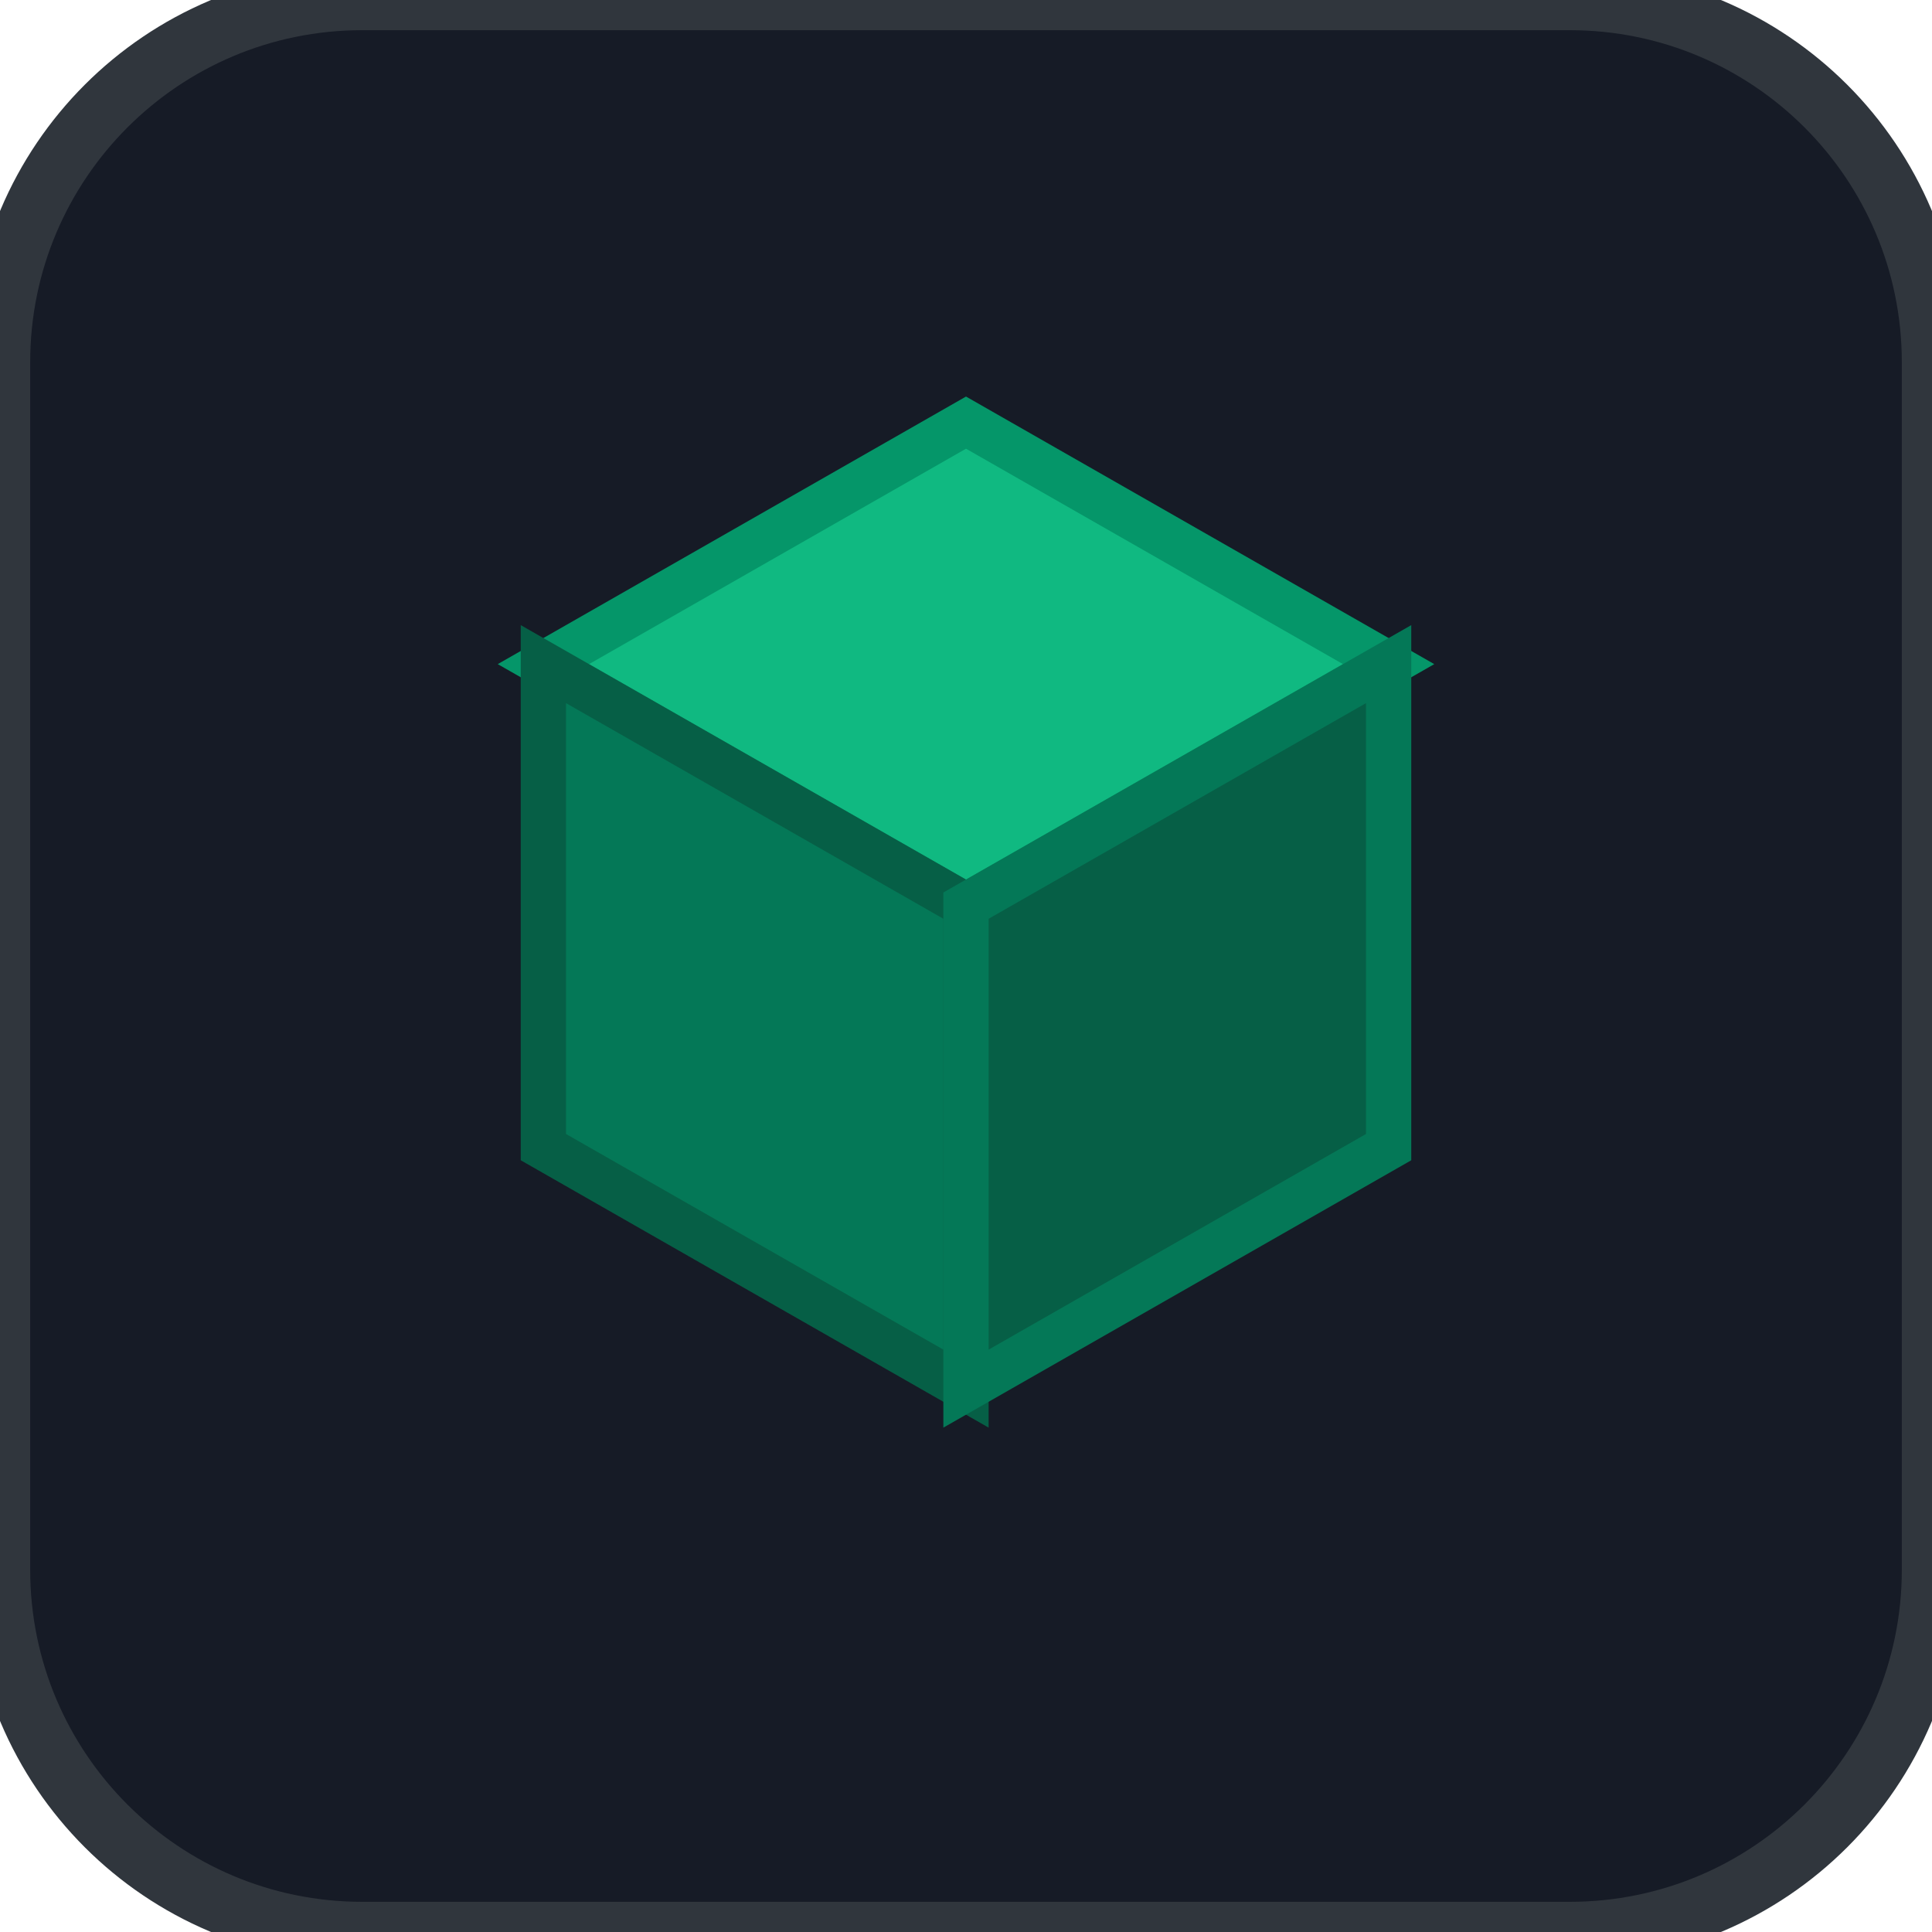
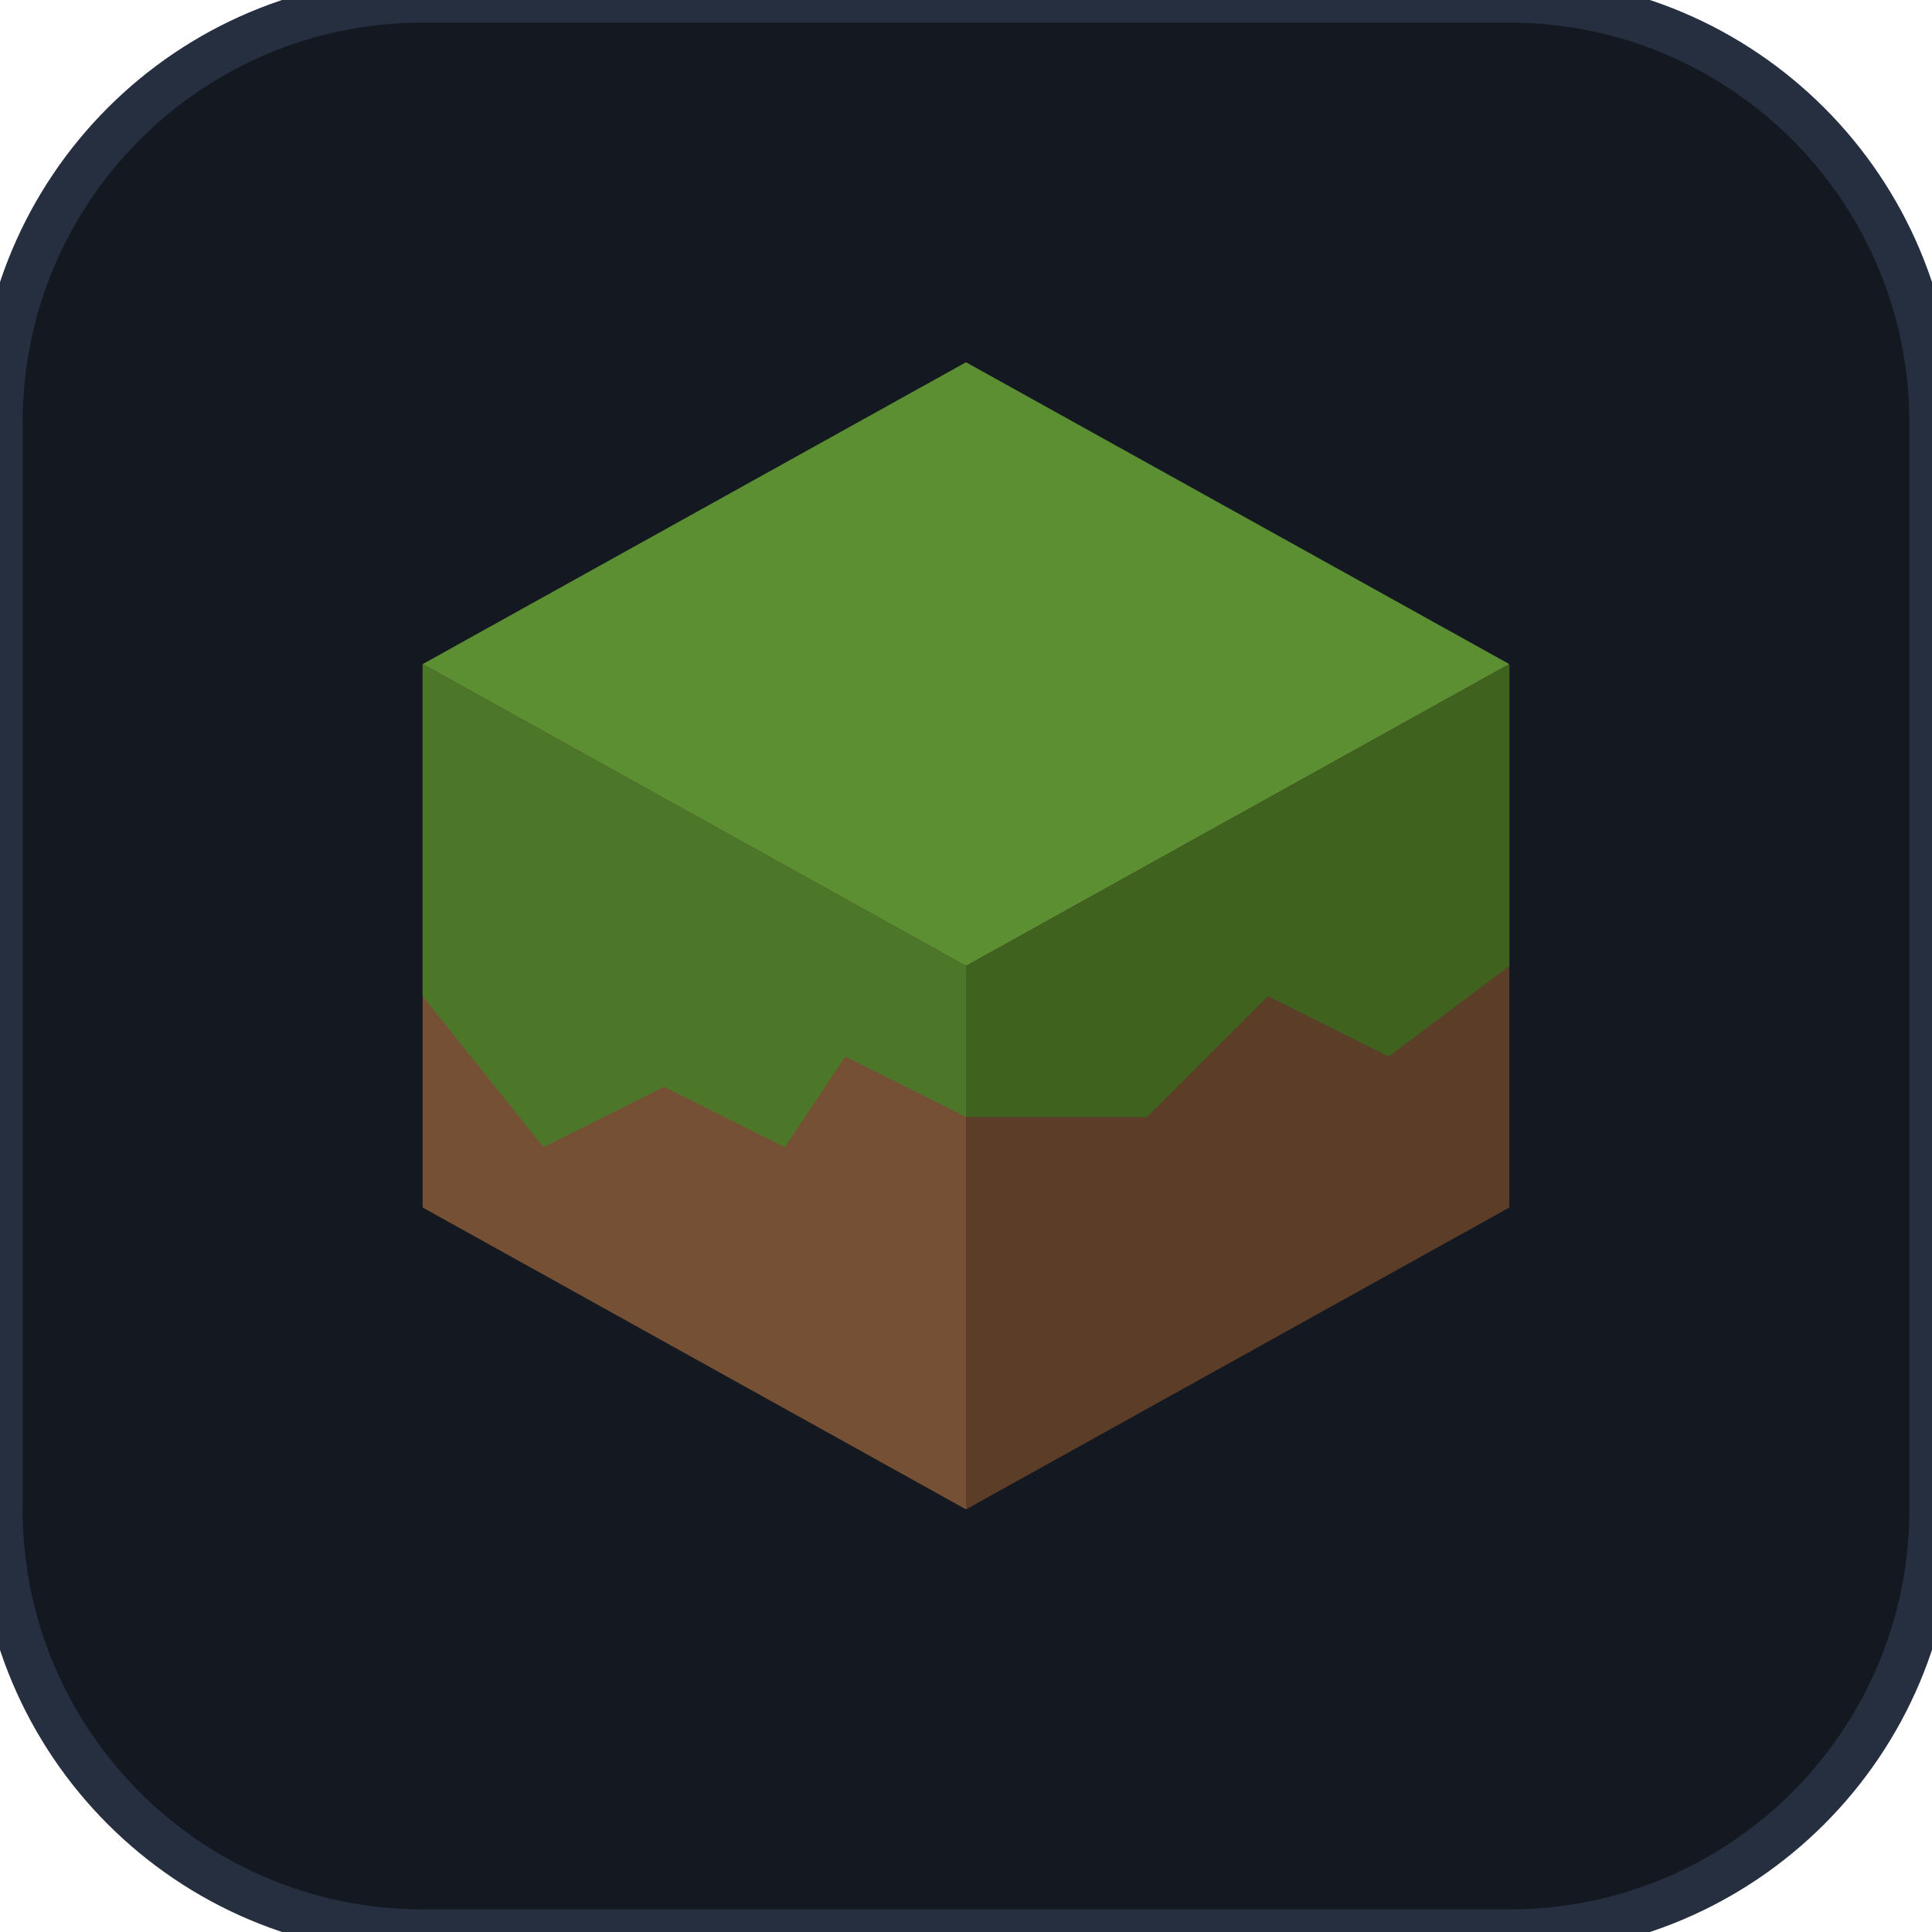
<svg xmlns="http://www.w3.org/2000/svg" viewBox="0 0 64 64" width="64" height="64">
-   <rect width="64" height="64" rx="12" fill="#161b26" stroke="#30363d" stroke-width="2" />
-   <g transform="translate(16, 12)">
-     <polygon points="16,2 30,10 16,18 2,10" fill="#10b981" stroke="#059669" stroke-width="1.5" />
-     <polygon points="2,10 16,18 16,34 2,26" fill="#047857" stroke="#065f46" stroke-width="1.5" />
-     <polygon points="16,18 30,10 30,26 16,34" fill="#065f46" stroke="#047857" stroke-width="1.5" />
+   <rect width="64" height="64" rx="14" fill="#141820" stroke="#262f3f" stroke-width="1.5" />
+   <g transform="translate(12, 10)">
+     <polygon points="20,2 38,12 20,22 2,12" fill="#5c8e32" />
+     <polygon points="2,12 20,22 20,40 2,30" fill="#755034" />
+     <polygon points="2,12 20,22 20,27 16,25 14,28 10,26 6,28 2,23" fill="#4d7728" />
+     <polygon points="20,22 38,12 38,30 20,40" fill="#5c3e28" />
+     <polygon points="20,22 38,12 38,22 34,25 30,23 26,27 20,27" fill="#3f621f" />
  </g>
</svg>
